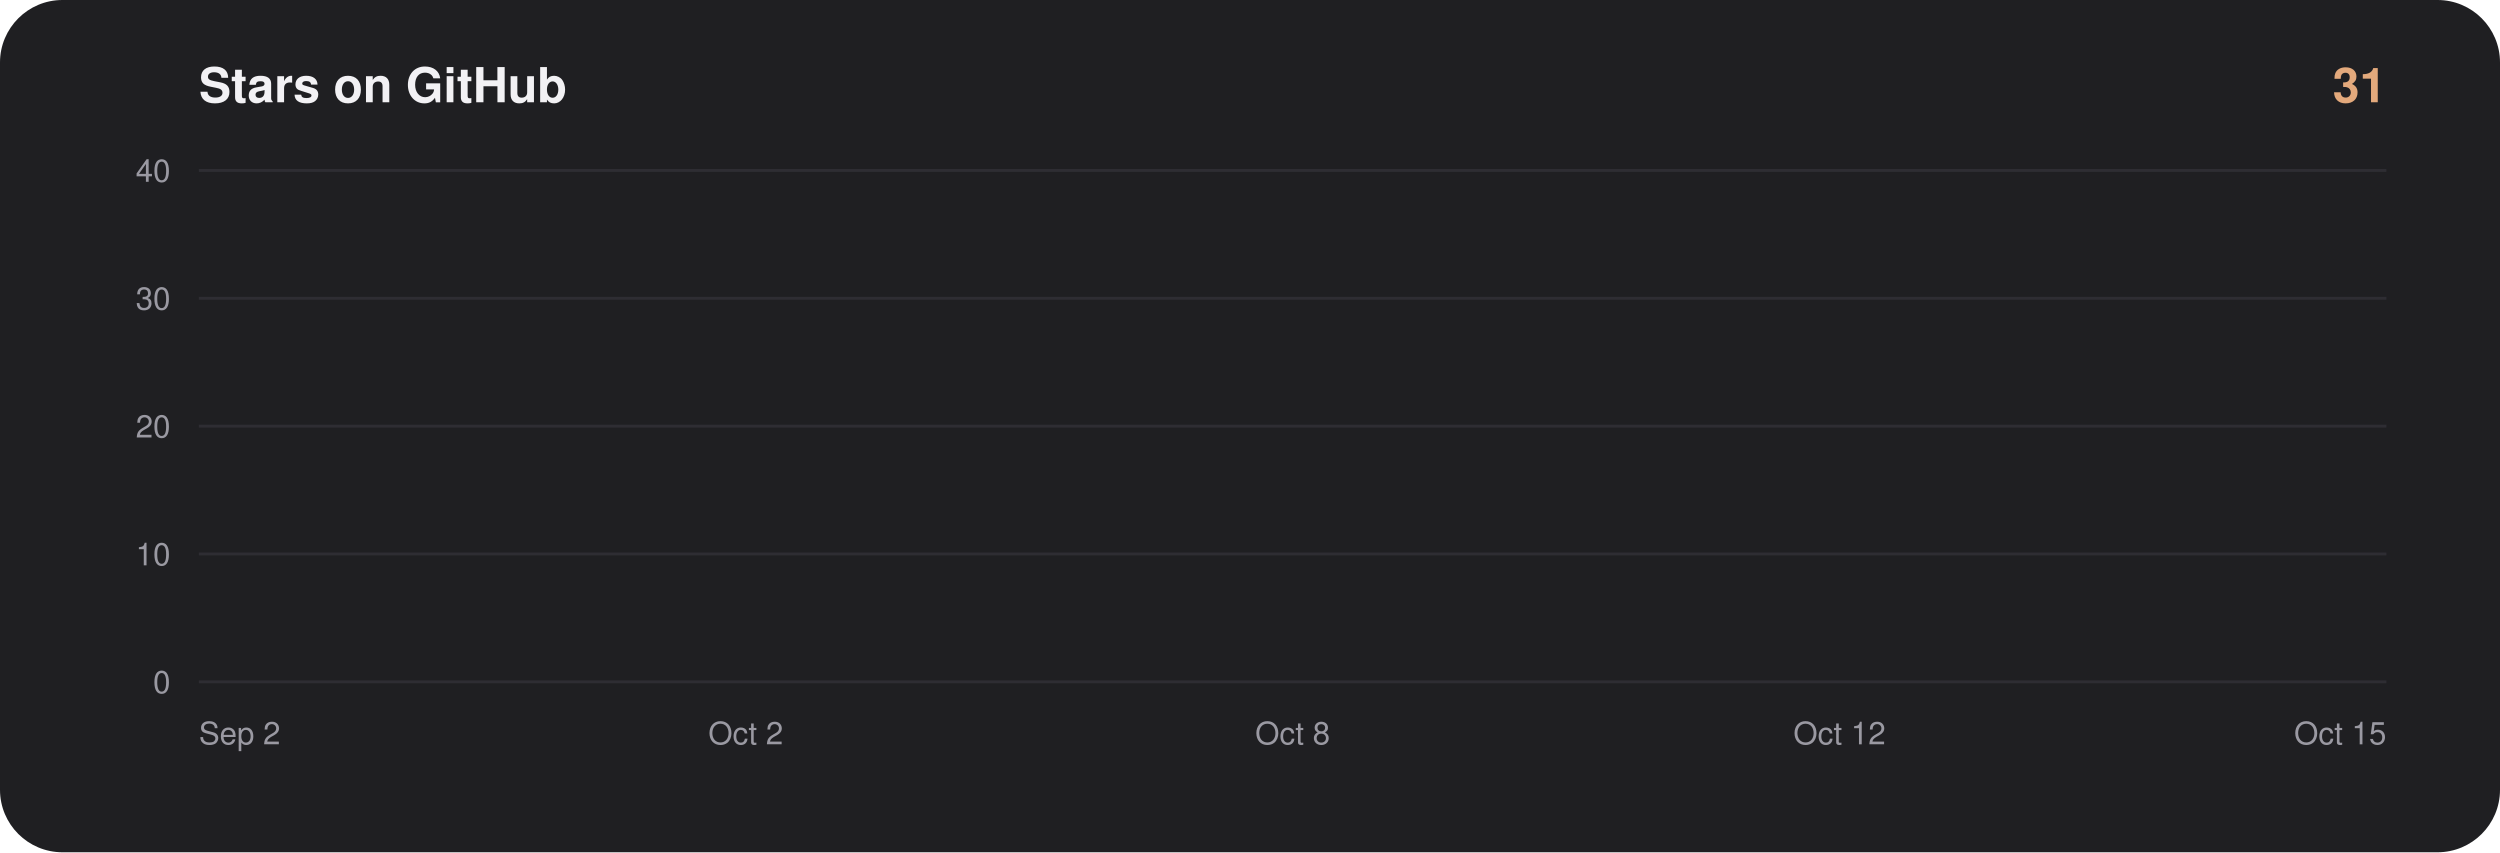
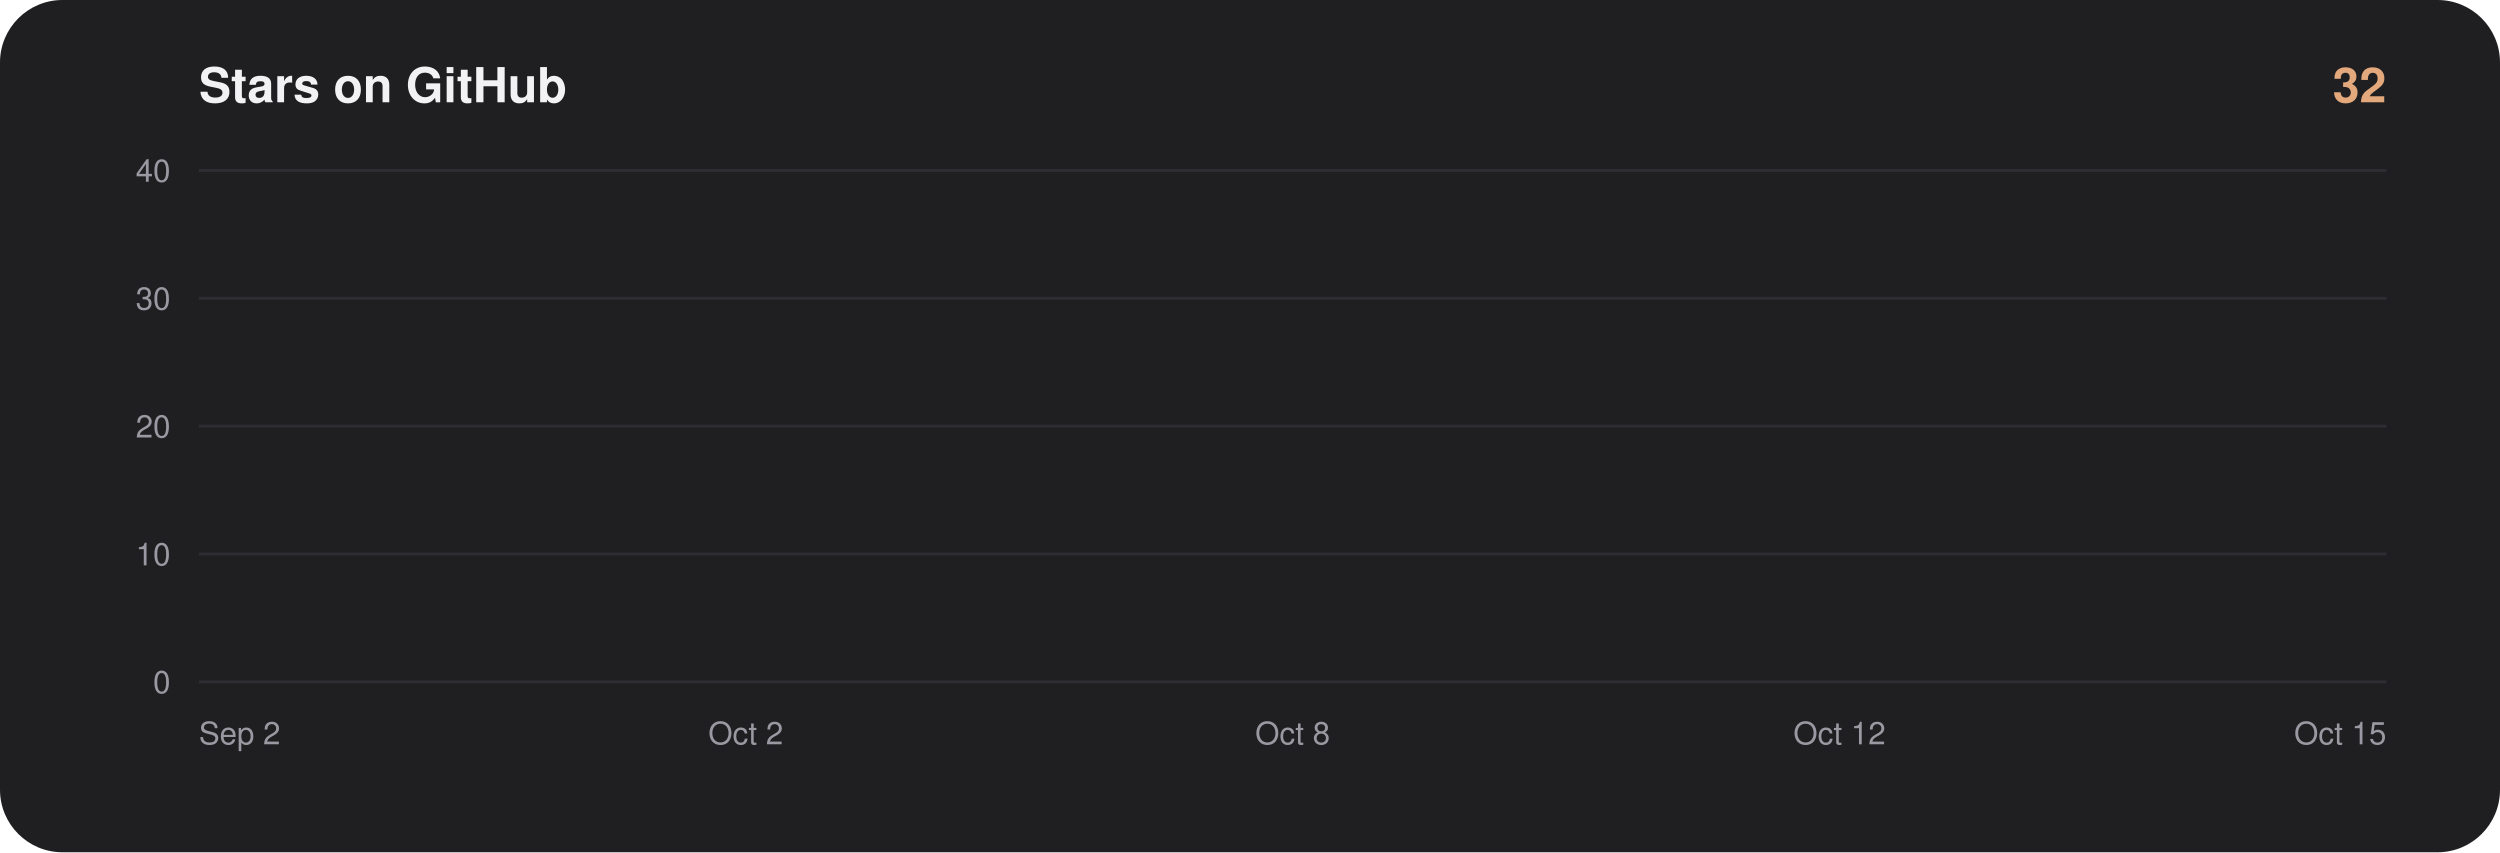
<svg xmlns="http://www.w3.org/2000/svg" width="880" height="300" viewBox="0 0 880 300">
  <style>text{font-family:-apple-system,Segoe UI,Helvetica,Arial,sans-serif}.l{stroke-dasharray:2400;stroke-dashoffset:2400;animation:d 1.6s cubic-bezier(.2,.8,.2,1) forwards}.a{opacity:0;animation:f .8s .6s ease forwards}@keyframes d{to{stroke-dashoffset:0}}@keyframes f{to{opacity:1}}@media (prefers-reduced-motion:reduce){.l{animation:none;stroke-dashoffset:0}.a{animation:none;opacity:1}}</style>
  <defs>
    <linearGradient id="g" x1="0" y1="0" x2="0" y2="1">
      <stop offset="0" stop-color="#E3A97C" stop-opacity=".28" />
      <stop offset="1" stop-color="#E3A97C" stop-opacity="0" />
    </linearGradient>
  </defs>
  <rect width="880" height="300" rx="22" fill="#1F1F22" />
  <text x="70" y="36" font-size="17" font-weight="650" fill="#F2F1F4">Stars on GitHub</text>
-   <text x="840" y="36" font-size="17" font-weight="650" fill="#E3A97C" text-anchor="end">31</text>
+   <text x="840" y="36" font-size="17" font-weight="650" fill="#E3A97C" text-anchor="end">32</text>
  <line x1="70" x2="840" y1="240.0" y2="240.0" stroke="#2E2D33" />
  <text x="60" y="244.0" font-size="11" fill="#9A99A2" text-anchor="end">0</text>
  <line x1="70" x2="840" y1="195.0" y2="195.0" stroke="#2E2D33" />
  <text x="60" y="199.0" font-size="11" fill="#9A99A2" text-anchor="end">10</text>
  <line x1="70" x2="840" y1="150.0" y2="150.0" stroke="#2E2D33" />
  <text x="60" y="154.0" font-size="11" fill="#9A99A2" text-anchor="end">20</text>
  <line x1="70" x2="840" y1="105.0" y2="105.0" stroke="#2E2D33" />
  <text x="60" y="109.0" font-size="11" fill="#9A99A2" text-anchor="end">30</text>
  <line x1="70" x2="840" y1="60.0" y2="60.0" stroke="#2E2D33" />
  <text x="60" y="64.0" font-size="11" fill="#9A99A2" text-anchor="end">40</text>
  <text x="70.0" y="262" font-size="11" fill="#9A99A2" text-anchor="start">Sep 2</text>
  <text x="262.5" y="262" font-size="11" fill="#9A99A2" text-anchor="middle">Oct 2</text>
  <text x="455.0" y="262" font-size="11" fill="#9A99A2" text-anchor="middle">Oct 8</text>
  <text x="647.5" y="262" font-size="11" fill="#9A99A2" text-anchor="middle">Oct 12</text>
  <text x="840.0" y="262" font-size="11" fill="#9A99A2" text-anchor="end">Oct 15</text>
-   <path class="a" d="M70.0,240.0 H70.0 V235.5 H70.2 V231.0 H70.2 V226.5 H215.5 V222.0 H237.8 V217.5 H670.3 V213.0 H671.6 V208.5 H673.4 V204.0 H674.2 V199.5 H677.8 V195.0 H678.5 V190.5 H679.5 V186.0 H684.0 V181.5 H686.1 V177.0 H688.0 V172.5 H692.1 V168.0 H693.1 V163.5 H694.3 V159.0 H698.8 V154.5 H701.1 V150.0 H703.5 V145.5 H705.5 V141.0 H705.7 V136.5 H705.8 V132.0 H712.0 V127.5 H713.7 V123.0 H723.8 V118.5 H725.0 V114.0 H729.1 V109.5 H805.2 V105.0 H840.0 V100.5 H840.0 V240.0 Z" fill="url(#g)" />
-   <path class="l" d="M70.0,240.0 H70.0 V235.5 H70.2 V231.0 H70.2 V226.5 H215.5 V222.0 H237.8 V217.5 H670.3 V213.0 H671.6 V208.5 H673.4 V204.0 H674.2 V199.5 H677.8 V195.0 H678.5 V190.5 H679.5 V186.0 H684.0 V181.5 H686.1 V177.0 H688.0 V172.5 H692.1 V168.0 H693.1 V163.5 H694.3 V159.0 H698.8 V154.5 H701.1 V150.0 H703.5 V145.5 H705.5 V141.0 H705.7 V136.5 H705.8 V132.0 H712.0 V127.5 H713.7 V123.0 H723.8 V118.5 H725.0 V114.0 H729.1 V109.5 H805.2 V105.0 H840.0 V100.5 H840.0" fill="none" stroke="#E3A97C" stroke-width="2.5" stroke-linejoin="round" stroke-linecap="round" />
-   <circle class="a" cx="840.0" cy="100.5" r="4.5" fill="#E3A97C" />
+   <path class="a" d="M70.0,240.0 H70.0 V235.5 H70.2 V231.0 H70.2 V226.5 H215.1 V222.0 H237.4 V217.5 H668.8 V213.0 H670.1 V208.5 H671.9 V204.0 H672.7 V199.5 H676.3 V195.0 H677.0 V190.5 H678.0 V186.0 H682.5 V181.5 H684.6 V177.0 H686.4 V172.5 H690.6 V168.0 H691.6 V163.5 H692.8 V159.0 H697.3 V154.5 H699.5 V150.0 H701.9 V145.5 H703.9 V141.0 H704.1 V136.5 H704.2 V132.0 H710.4 V127.5 H712.1 V123.0 H722.2 V118.5 H723.3 V114.0 H727.5 V109.5 H803.4 V105.0 H838.1 V100.5 H840.0 V96.0 H840.0 V240.0 Z" fill="url(#g)" />
+   <path class="l" d="M70.0,240.0 H70.0 V235.5 H70.2 V231.0 H70.2 V226.5 H215.1 V222.0 H237.4 V217.5 H668.8 V213.0 H670.1 V208.5 H671.9 V204.0 H672.7 V199.5 H676.3 V195.0 H677.0 V190.5 H678.0 V186.0 H682.5 V181.5 H684.6 V177.0 H686.4 V172.5 H690.6 V168.0 H691.6 V163.5 H692.8 V159.0 H697.3 V154.5 H699.5 V150.0 H701.9 V145.5 H703.9 V141.0 H704.1 V136.5 H704.2 V132.0 H710.4 V127.5 H712.1 V123.0 H722.2 V118.5 H723.3 V114.0 H727.5 V109.5 H803.4 V105.0 H838.1 V100.5 H840.0 V96.0 H840.0" fill="none" stroke="#E3A97C" stroke-width="2.5" stroke-linejoin="round" stroke-linecap="round" />
+   <circle class="a" cx="840.0" cy="96.0" r="4.5" fill="#E3A97C" />
</svg>
